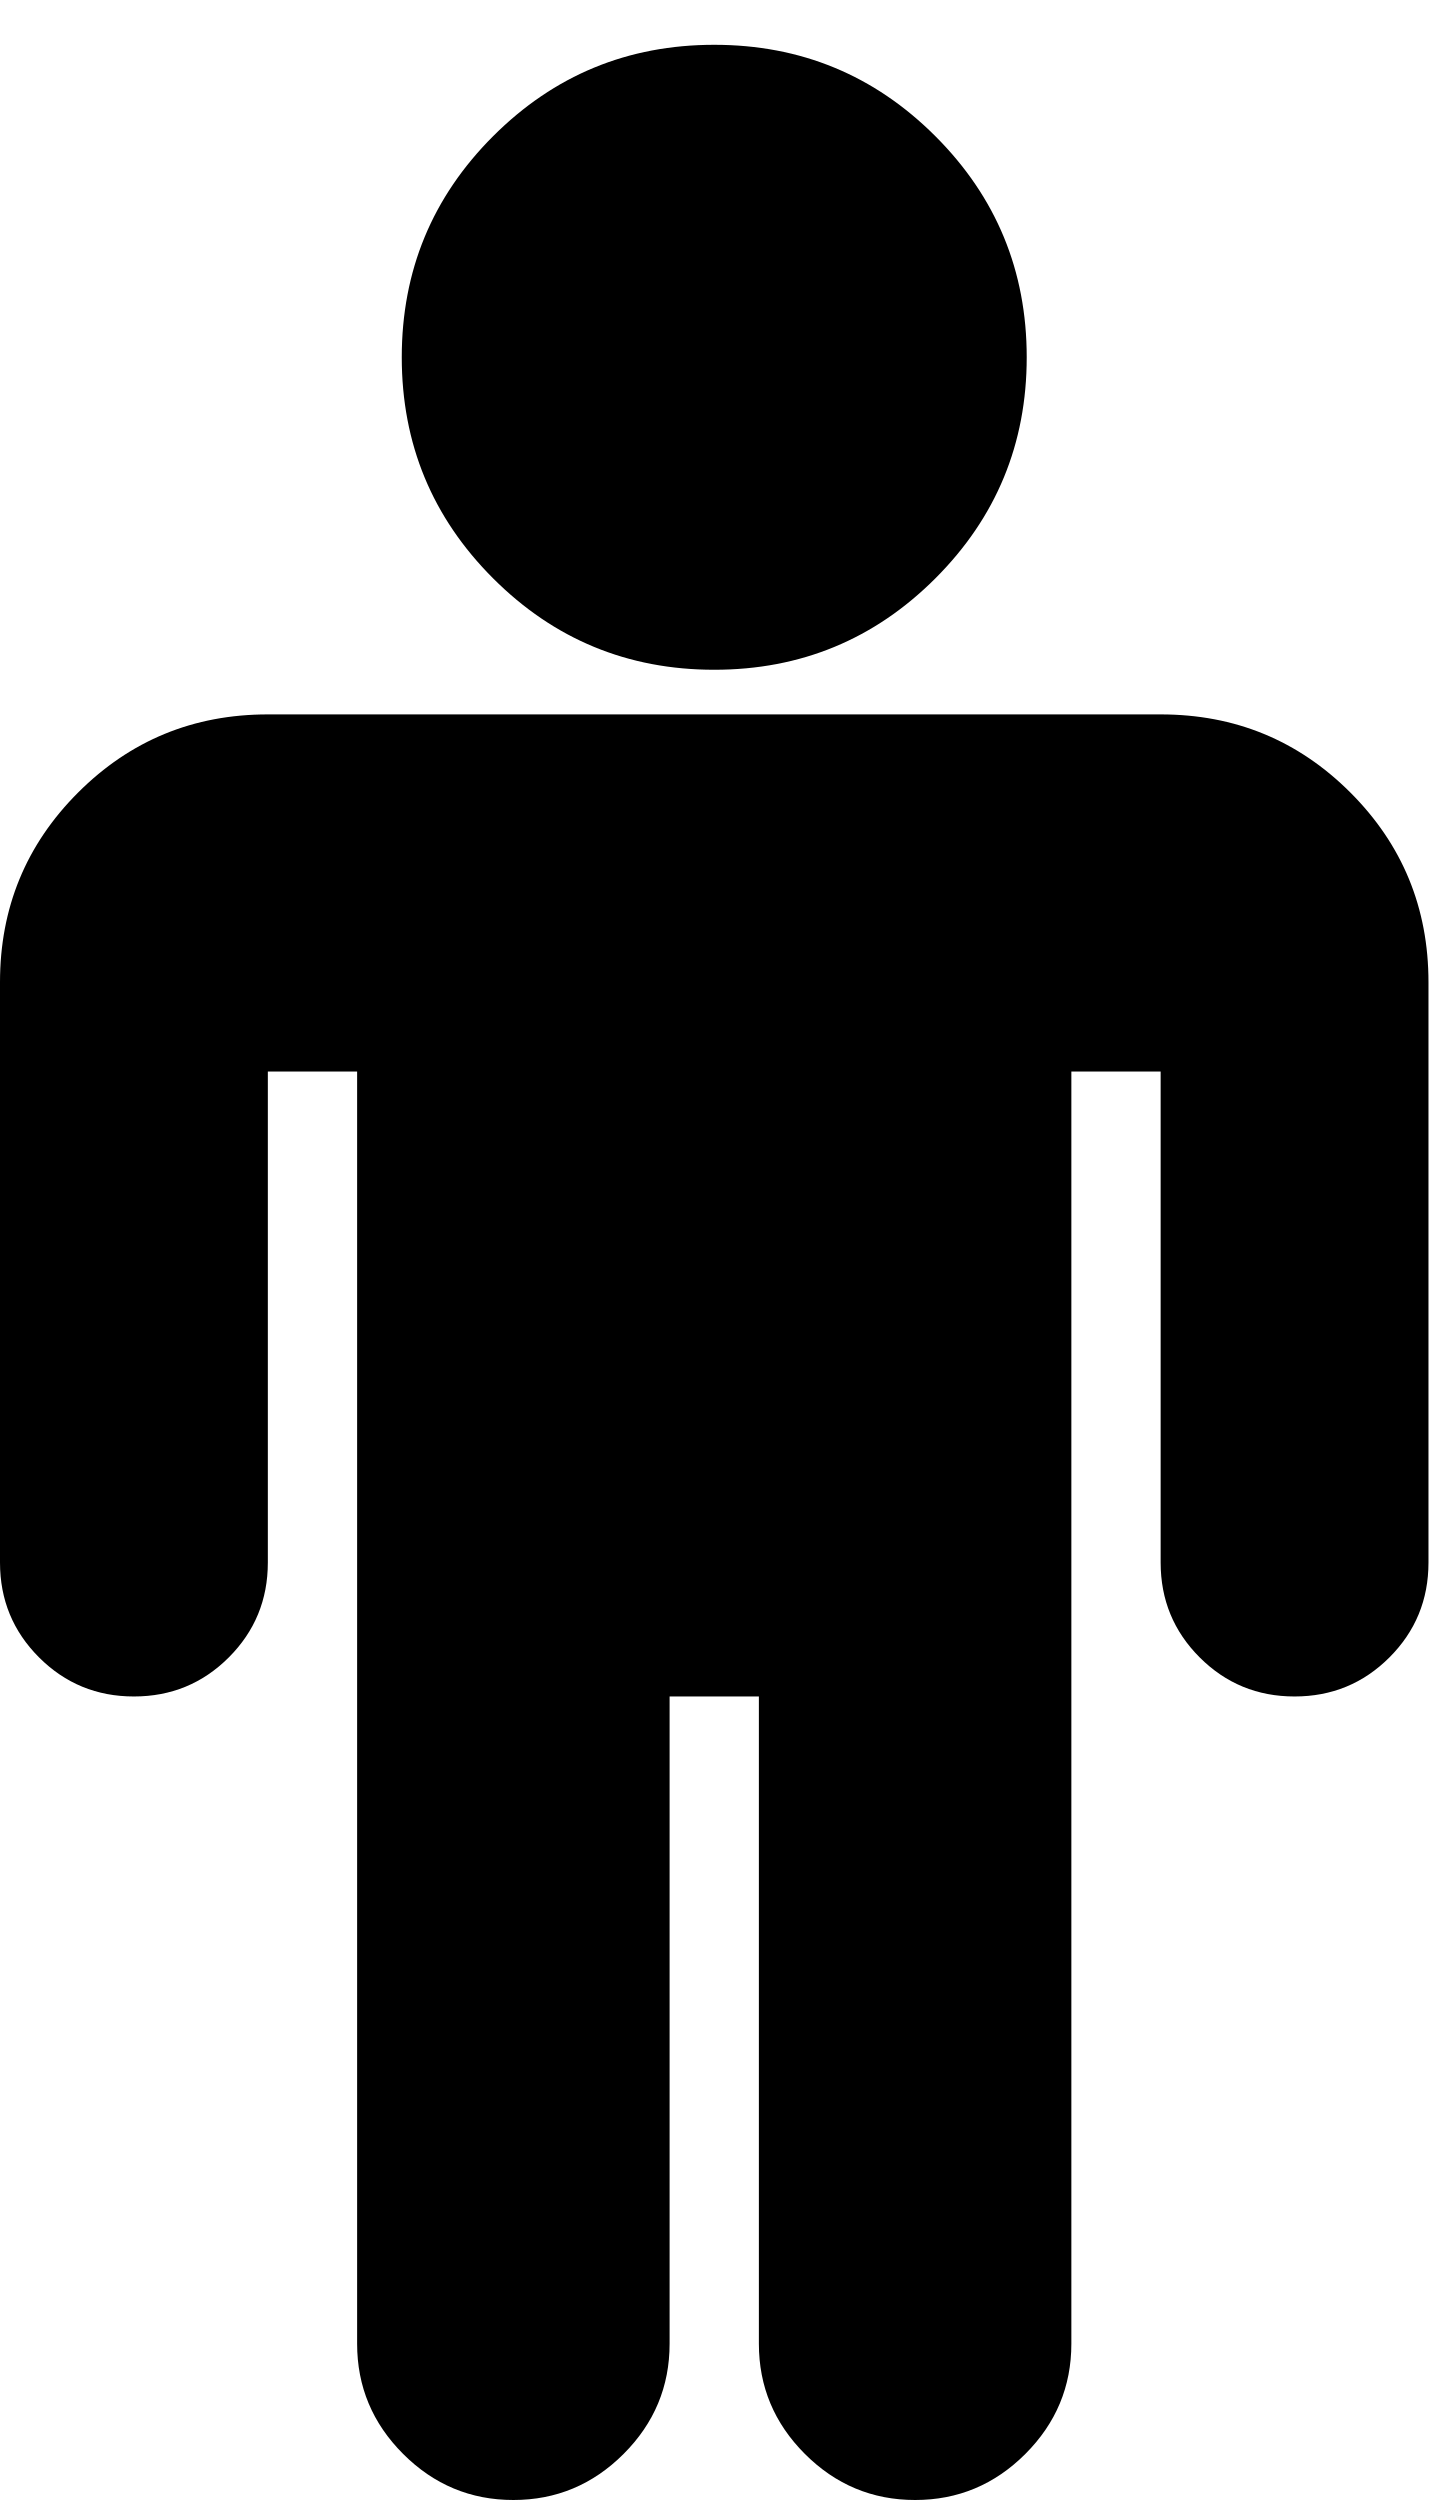
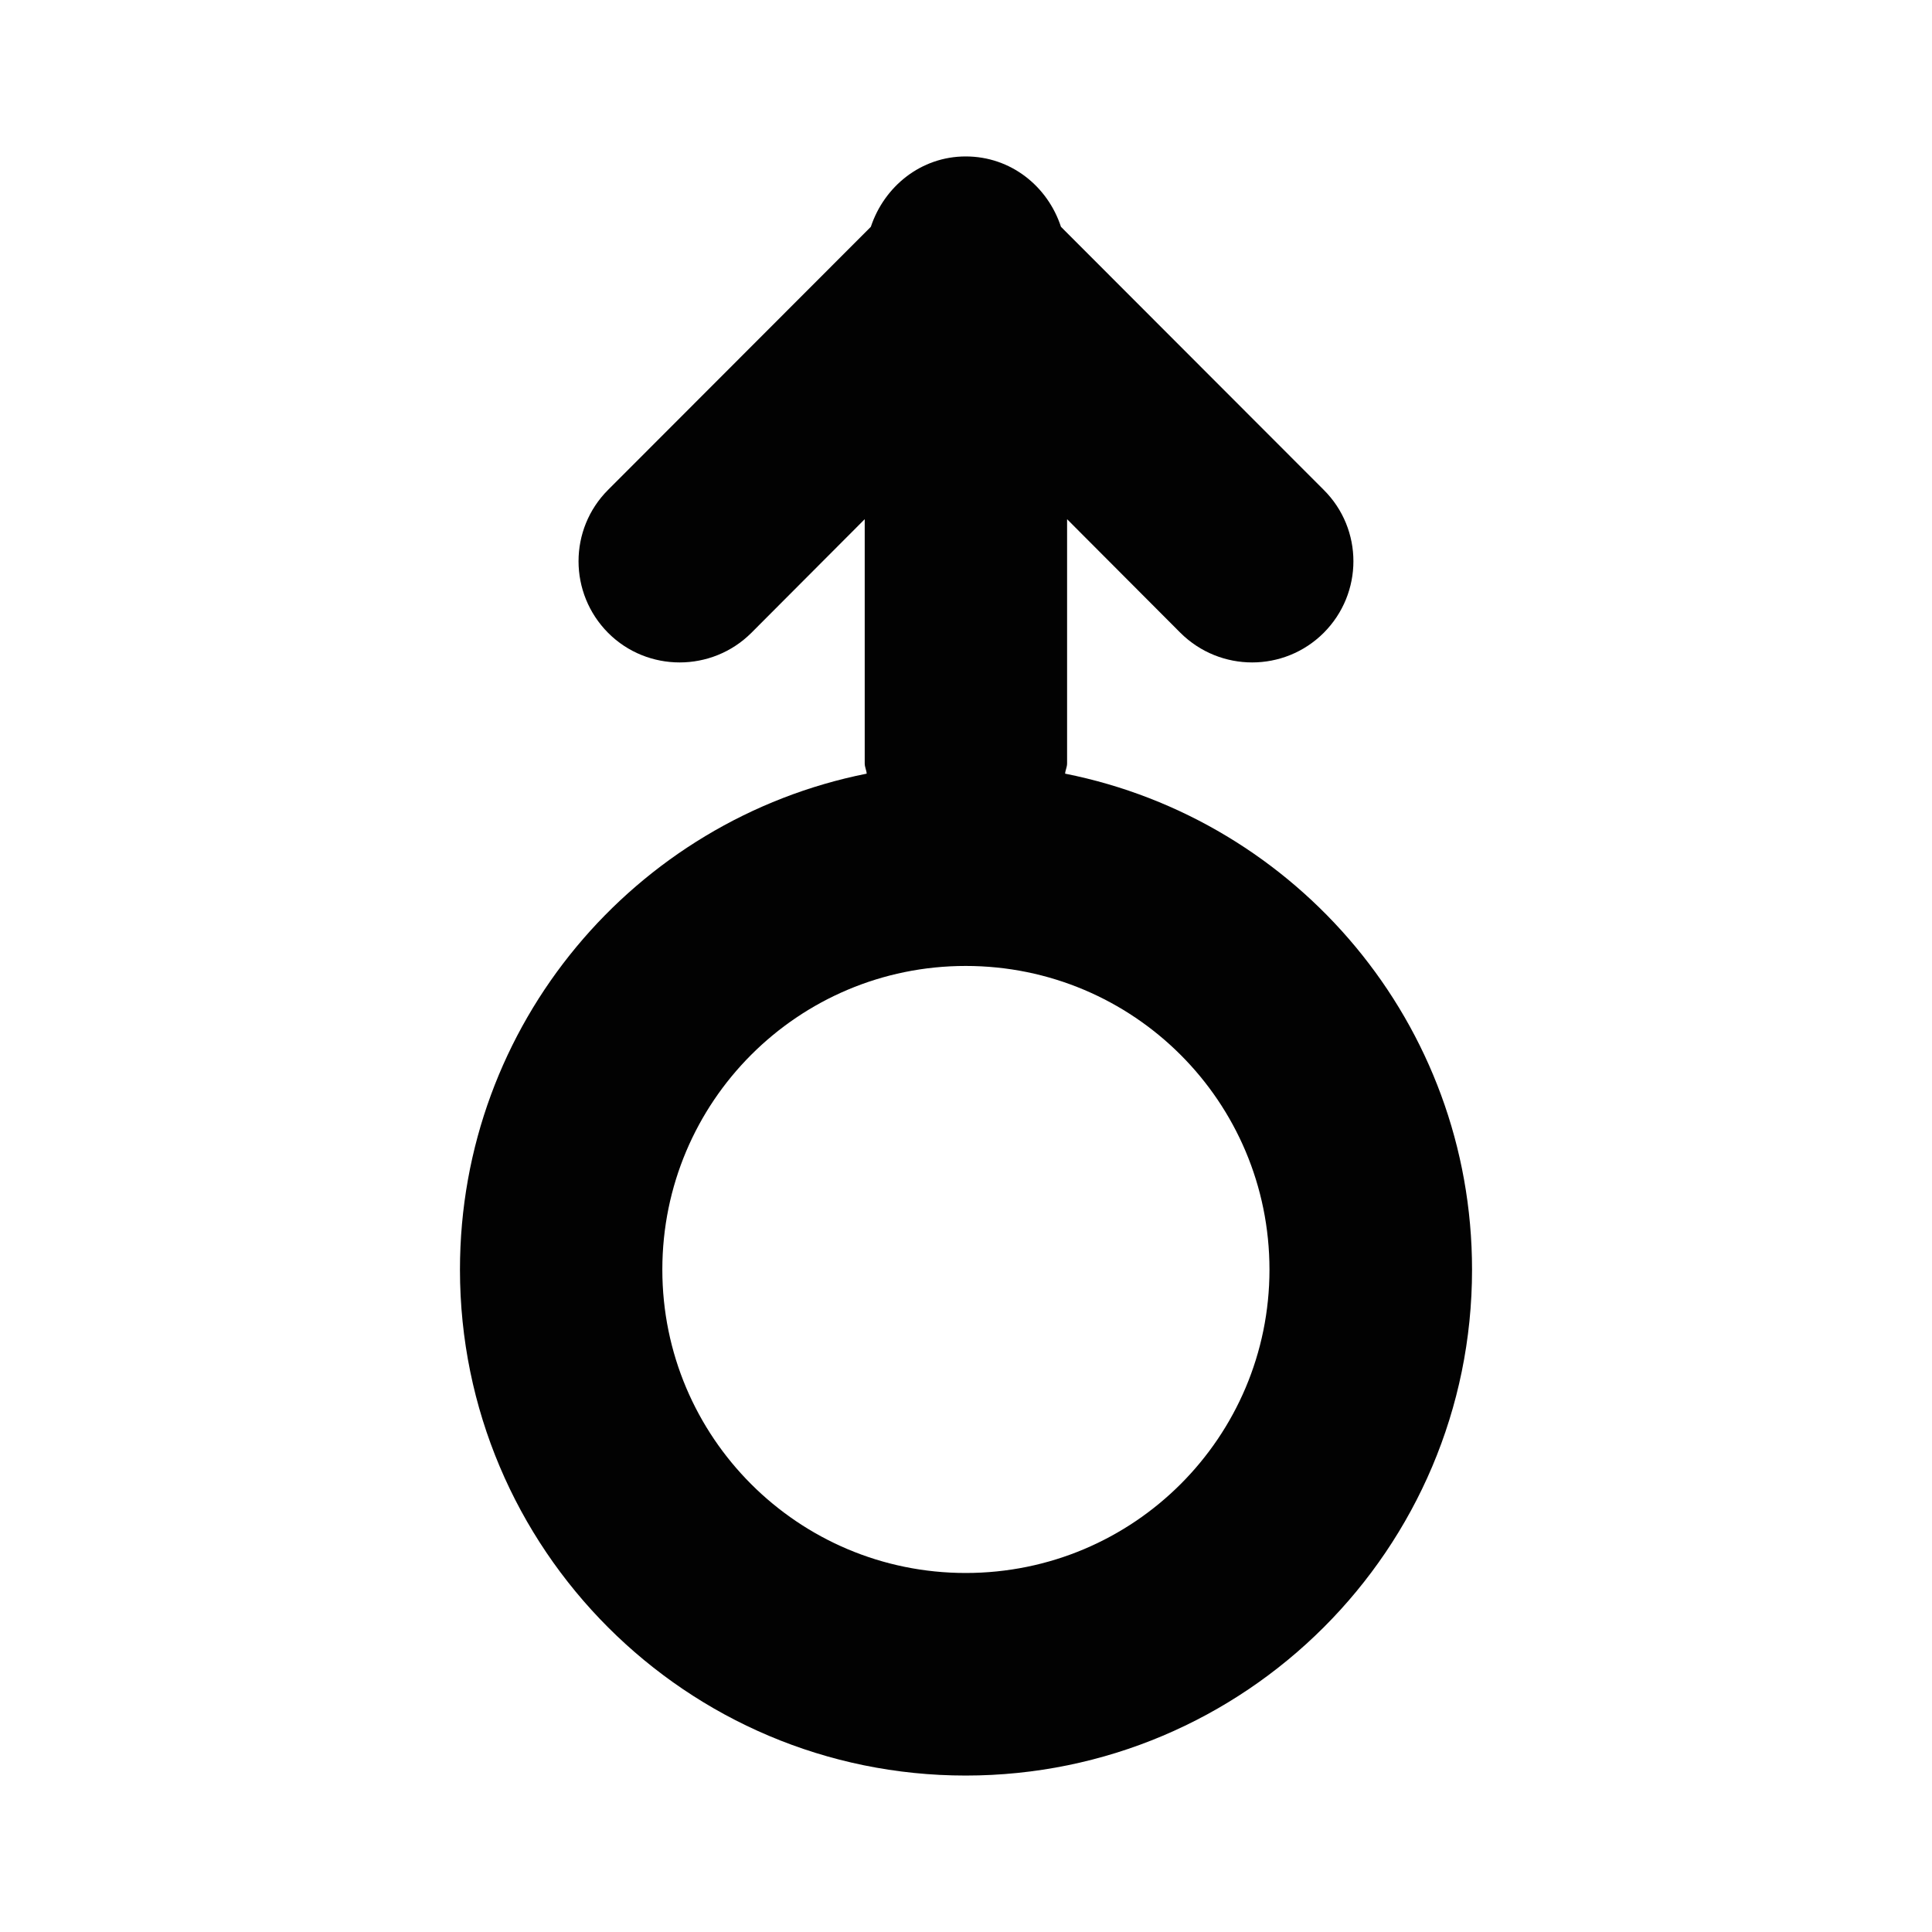
- <svg xmlns="http://www.w3.org/2000/svg" height="1000" width="571.429">
-   <path d="M571.392 392.896v232.128q0 22.32 -15.624 37.944t-37.944 15.624 -37.944 -15.624 -15.624 -37.944v-196.416h-35.712v508.896q0 25.668 -18.414 44.082t-44.082 18.414 -44.082 -18.414 -18.414 -44.082v-258.912h-35.712v258.912q0 25.668 -18.414 44.082t-44.082 18.414 -44.082 -18.414 -18.414 -44.082v-508.896h-35.712v196.416q0 22.32 -15.624 37.944t-37.944 15.624 -37.944 -15.624 -15.624 -37.944v-232.128q0 -44.64 31.248 -75.888t75.888 -31.248h357.12q44.64 0 75.888 31.248t31.248 75.888zm-160.704 -249.984q0 51.894 -36.549 88.443t-88.443 36.549 -88.443 -36.549 -36.549 -88.443 36.549 -88.443 88.443 -36.549 88.443 36.549 36.549 88.443z" />
+ <svg xmlns="http://www.w3.org/2000/svg" version="1.1" id="Layer_1" x="0px" y="0px" width="1000px" height="1000px" viewBox="0 0 1000 1000" enable-background="new 0 0 1000 1000" xml:space="preserve">
+   <path fill-rule="evenodd" clip-rule="evenodd" fill="#020202" d="M761.926,657.15c0,144.645-117.434,261.873-262.08,261.873  c-144.541,0-261.771-117.229-261.771-261.873c0-127.102,90.531-232.822,210.523-256.709c-0.104-1.738-1.023-3.375-1.023-5.268  V268.736l-58.717,58.871c-20.459,20.357-53.705,20.357-74.063,0c-20.459-20.561-20.459-53.705,0-74.111l135.951-136.104  c6.955-20.92,25.982-36.418,49.1-36.418c23.426,0,42.453,15.498,49.307,36.418l135.949,136.104  c20.563,20.406,20.563,53.551,0,74.111c-20.459,20.357-53.5,20.357-74.061,0l-58.717-58.871v126.438  c0,1.893-0.922,3.529-1.023,5.268C671.395,424.328,761.926,530.049,761.926,657.15L761.926,657.15z M499.846,499.975  c-86.744,0-157.021,70.275-157.021,157.176c0,86.746,70.277,157.021,157.021,157.021c86.951,0,157.229-70.275,157.229-157.021  C657.074,570.25,586.797,499.975,499.846,499.975L499.846,499.975z" />
</svg>
